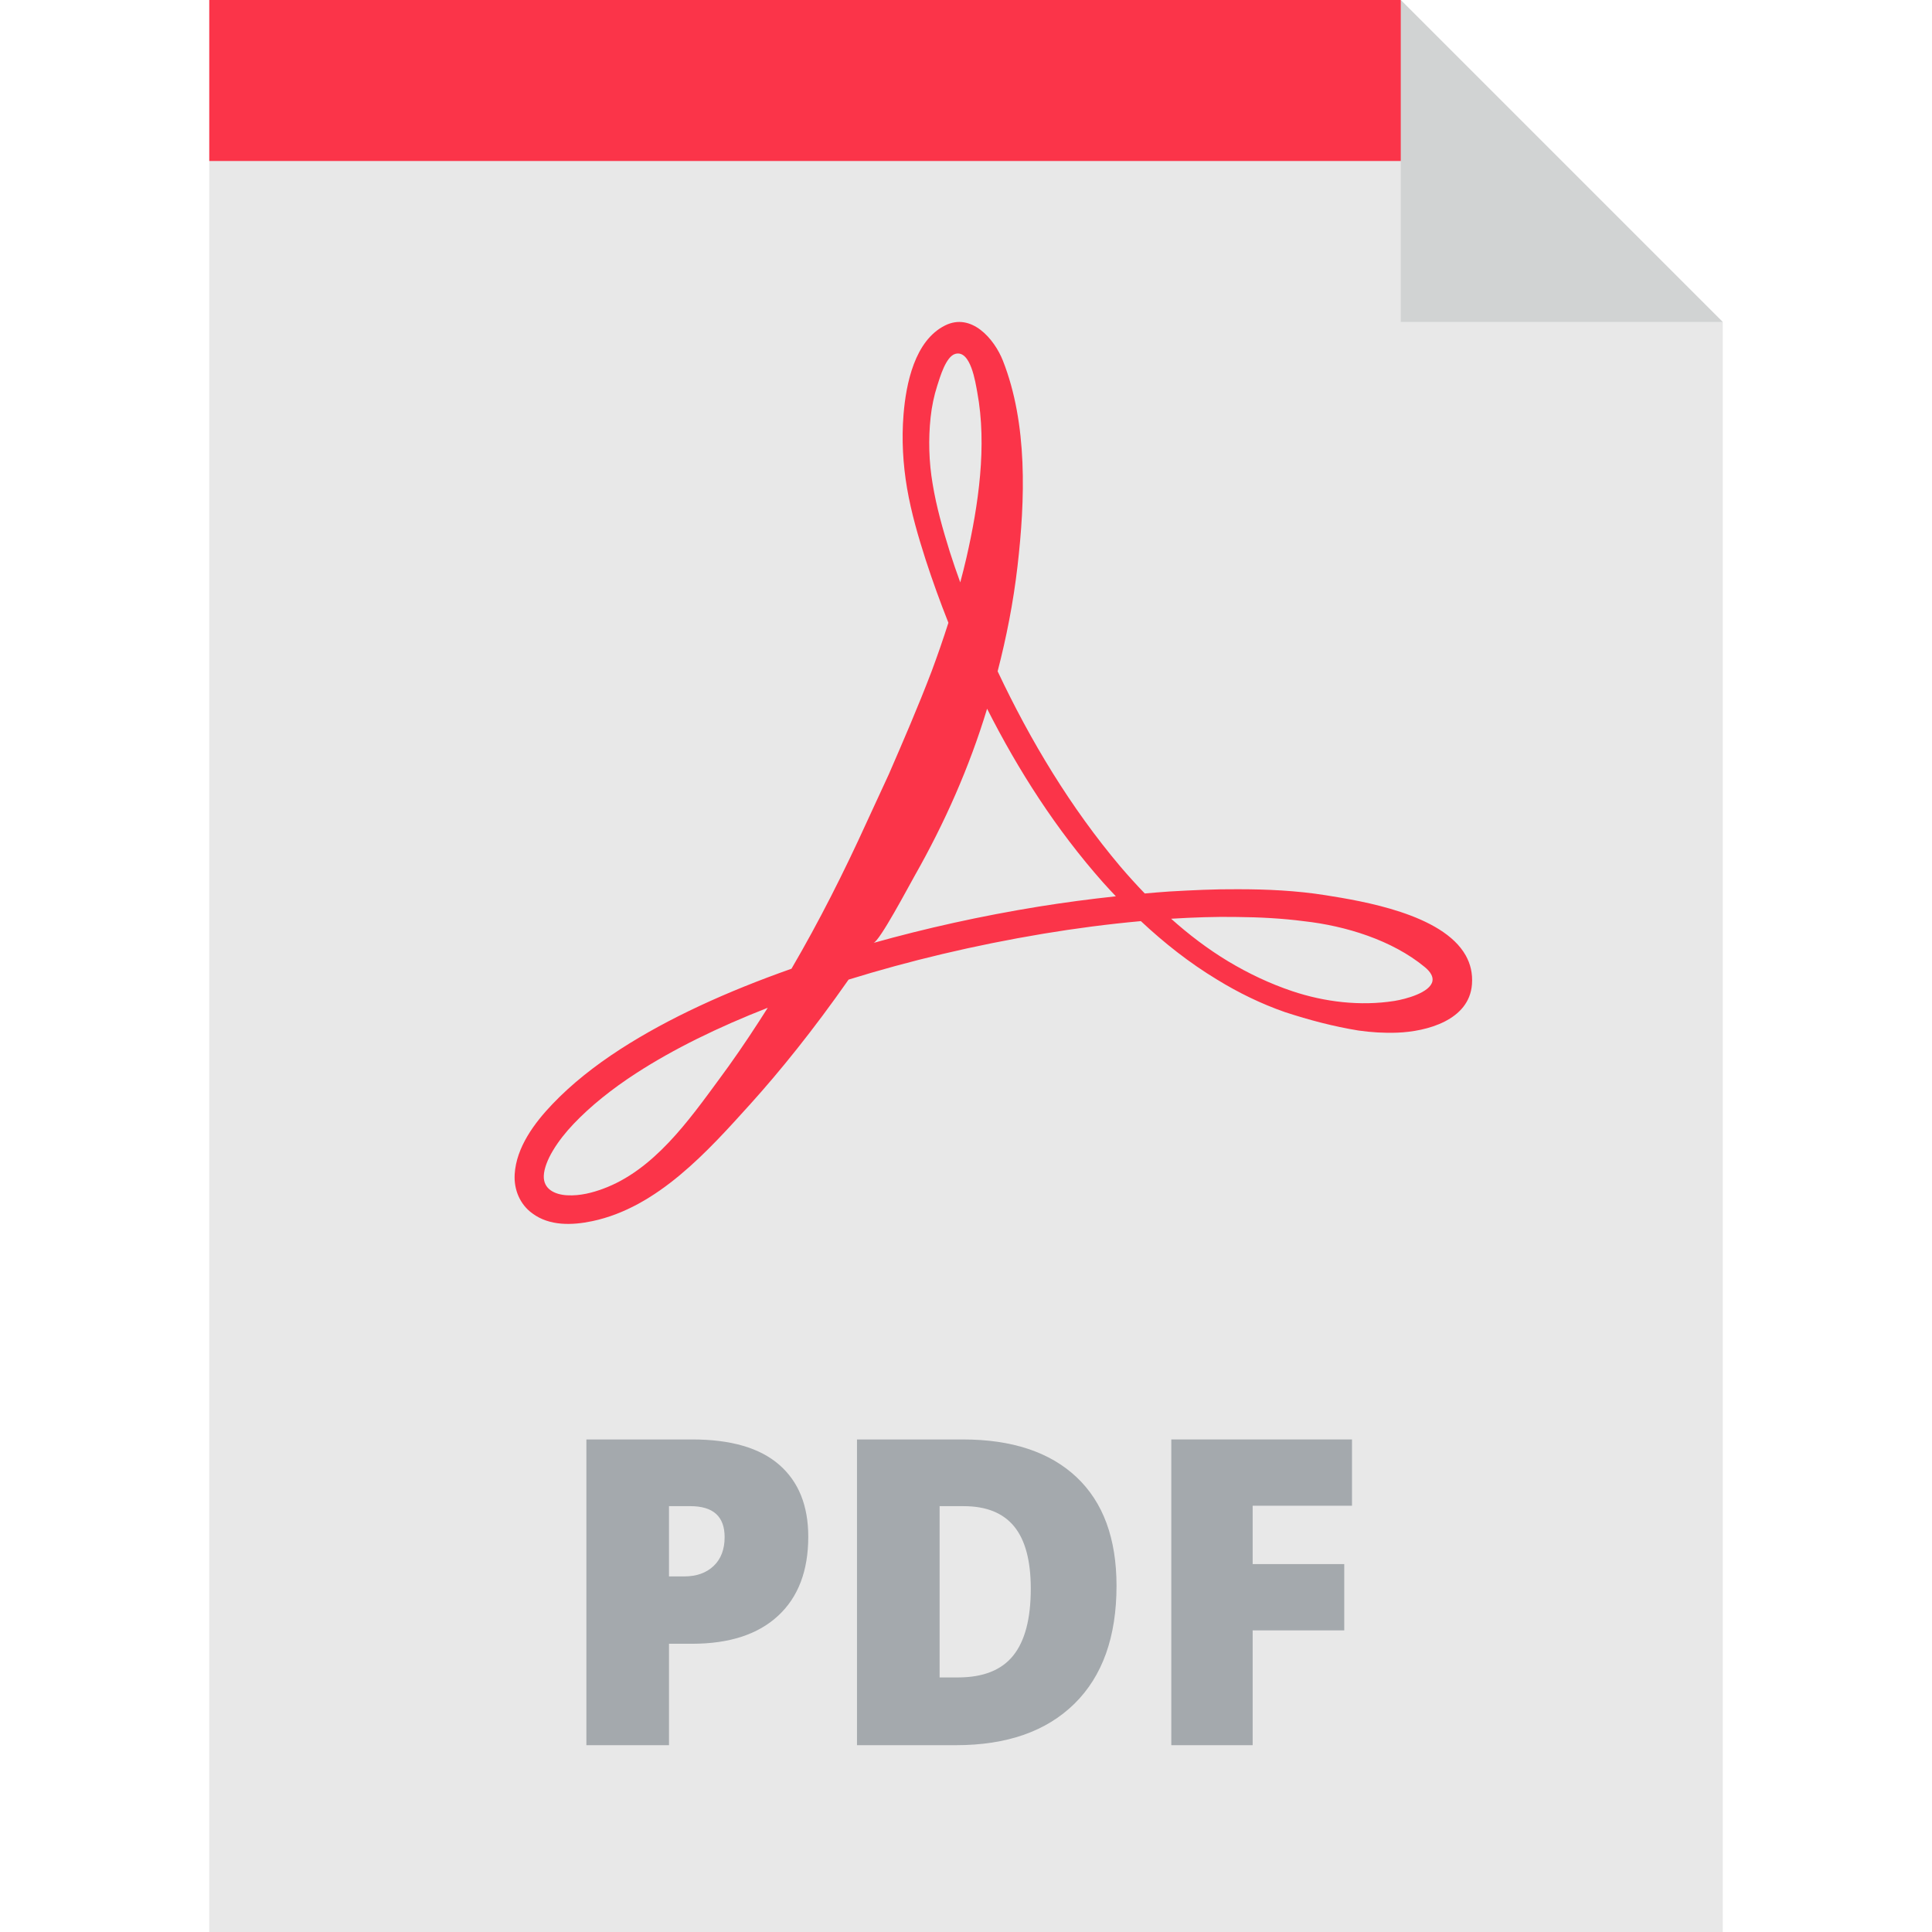
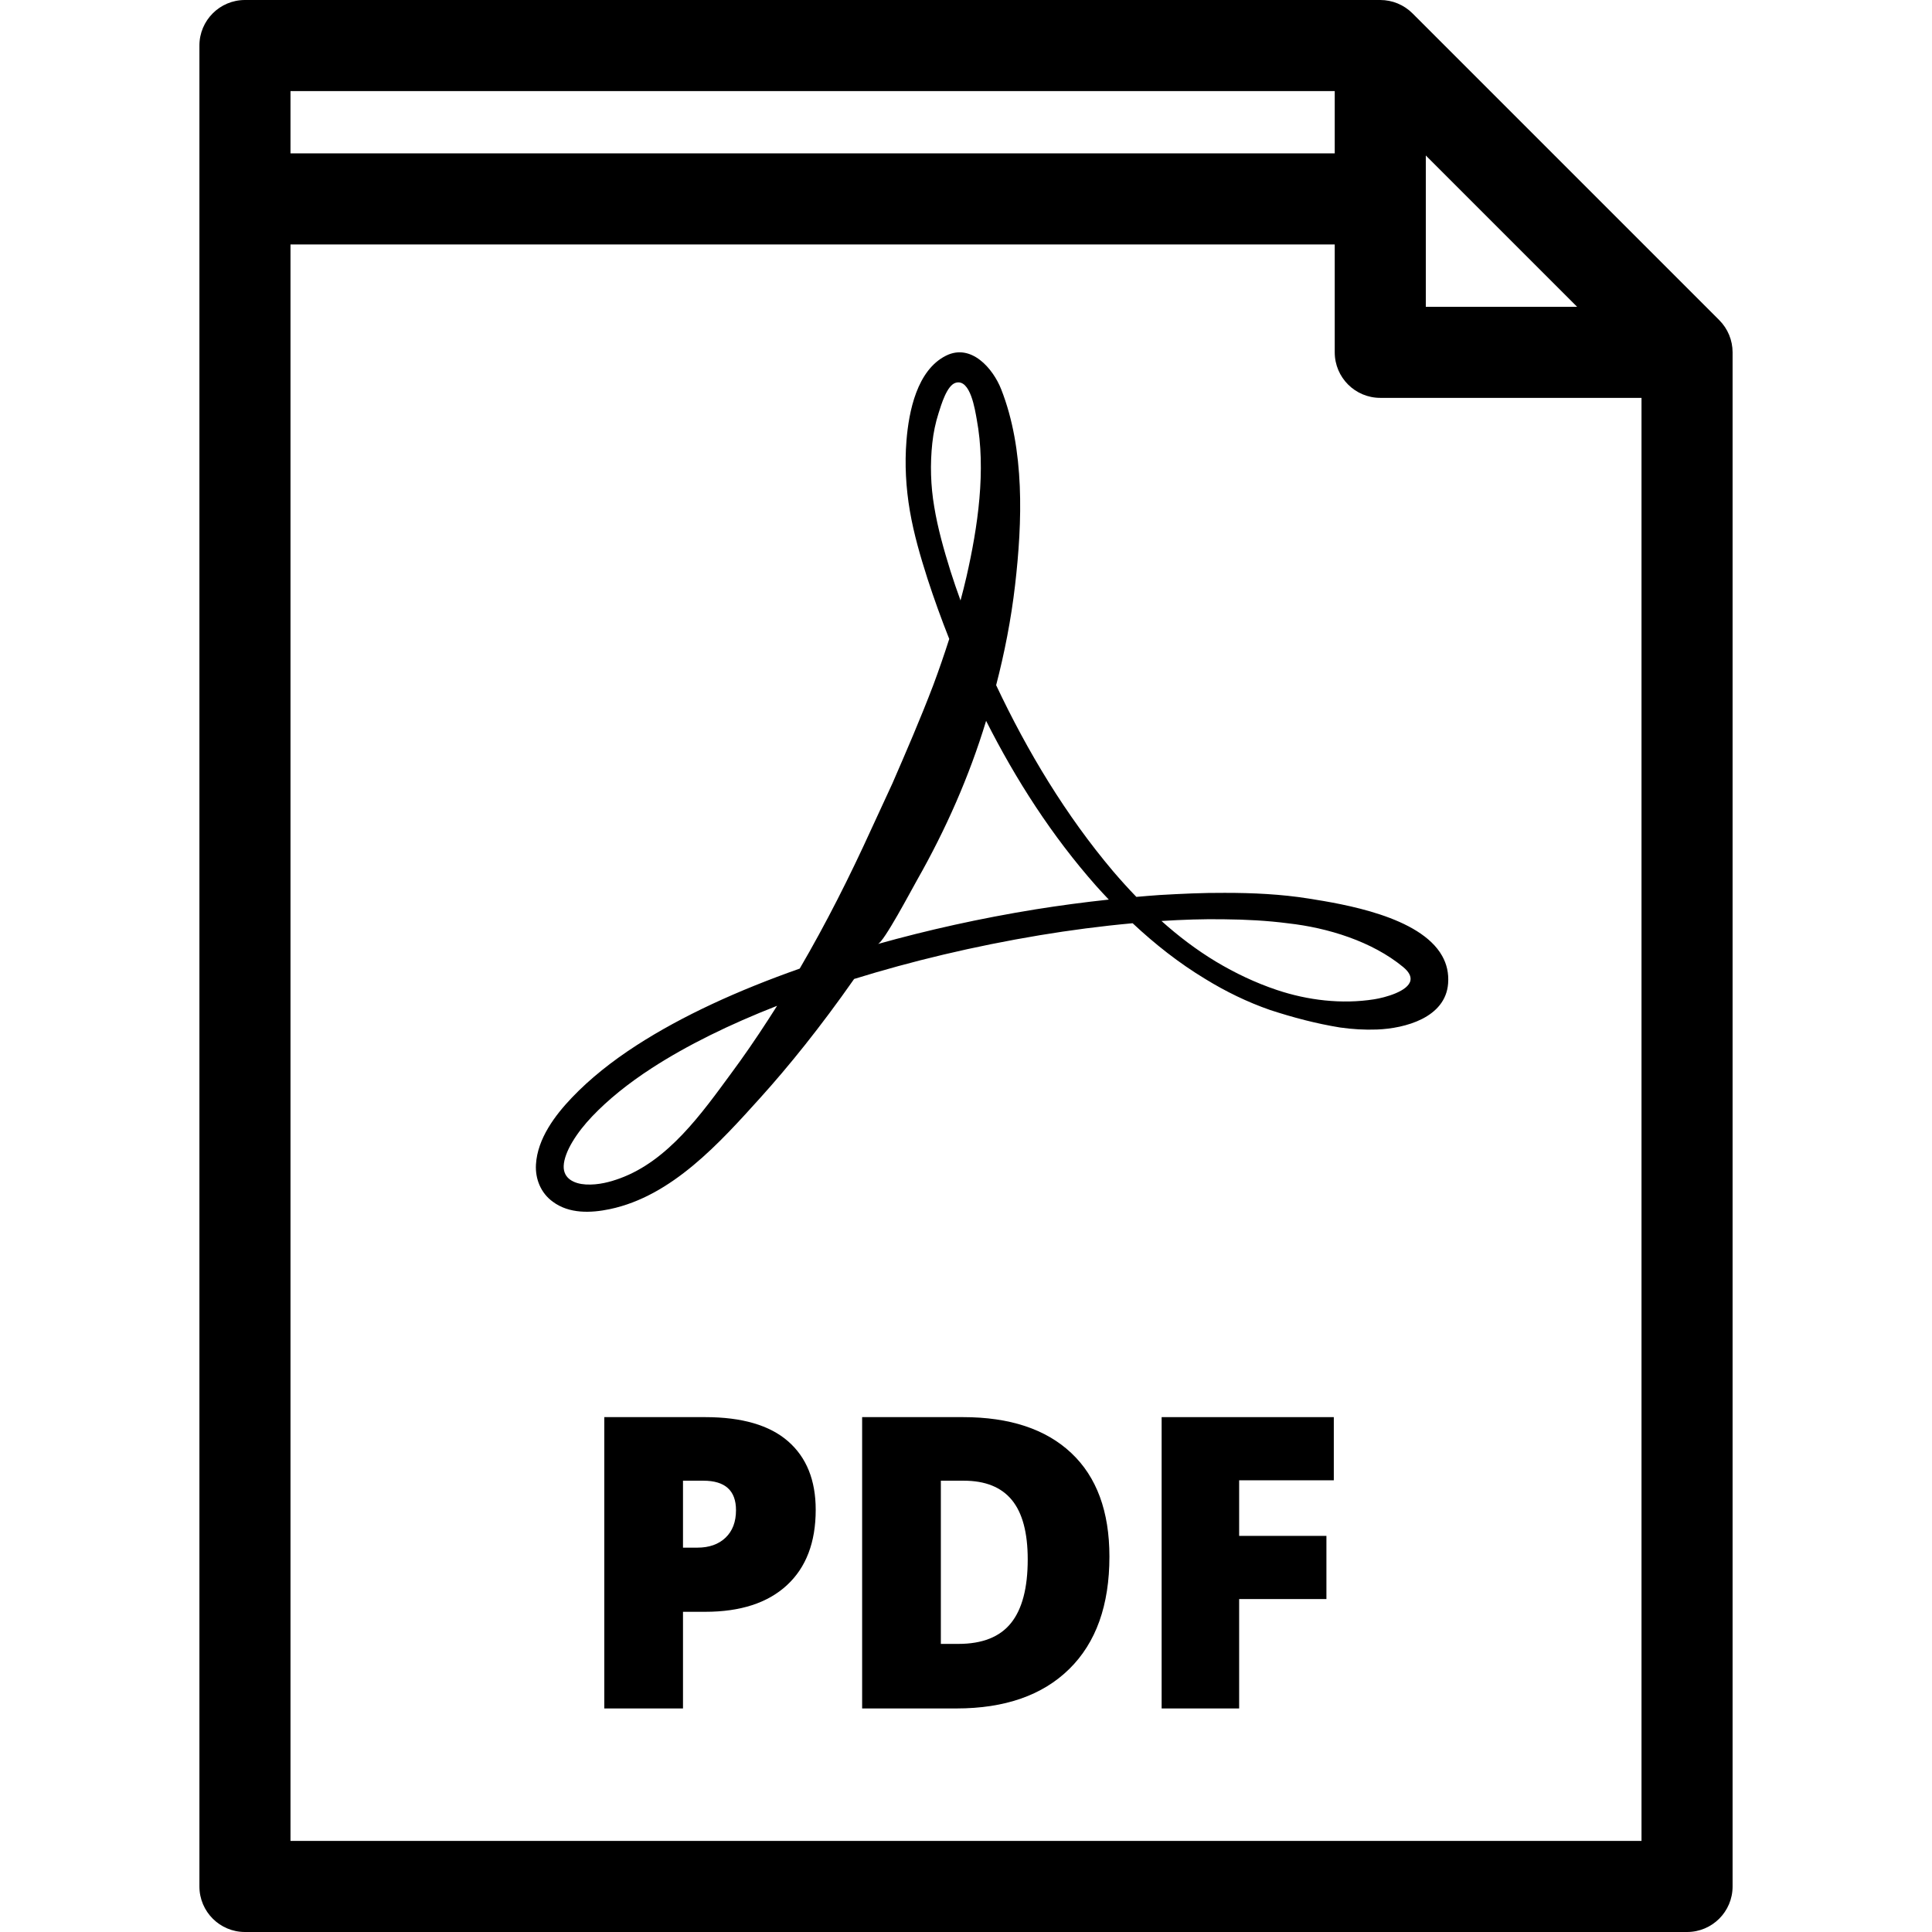
- <svg xmlns="http://www.w3.org/2000/svg" height="800px" width="800px" version="1.1" id="Layer_1" viewBox="0 0 303.188 303.188" xml:space="preserve">
+ <svg xmlns="http://www.w3.org/2000/svg" fill="#000000" version="1.1" id="Layer_1" viewBox="0 0 318.188 318.188" xml:space="preserve">
  <g>
-     <polygon style="fill:#E8E8E8;" points="219.821,0 32.842,0 32.842,303.188 270.346,303.188 270.346,50.525  " />
-     <path style="fill:#FB3449;" d="M230.013,149.935c-3.643-6.493-16.231-8.533-22.006-9.451c-4.552-0.724-9.199-0.94-13.803-0.936   c-3.615-0.024-7.177,0.154-10.693,0.354c-1.296,0.087-2.579,0.199-3.861,0.31c-1.314-1.36-2.584-2.765-3.813-4.202   c-7.82-9.257-14.134-19.755-19.279-30.664c1.366-5.271,2.459-10.772,3.119-16.485c1.205-10.427,1.619-22.31-2.288-32.251   c-1.349-3.431-4.946-7.608-9.096-5.528c-4.771,2.392-6.113,9.169-6.502,13.973c-0.313,3.883-0.094,7.776,0.558,11.594   c0.664,3.844,1.733,7.494,2.897,11.139c1.086,3.342,2.283,6.658,3.588,9.943c-0.828,2.586-1.707,5.127-2.63,7.603   c-2.152,5.643-4.479,11.004-6.717,16.161c-1.18,2.557-2.335,5.06-3.465,7.507c-3.576,7.855-7.458,15.566-11.815,23.02   c-10.163,3.585-19.283,7.741-26.857,12.625c-4.063,2.625-7.652,5.476-10.641,8.603c-2.822,2.952-5.69,6.783-5.941,11.024   c-0.141,2.394,0.807,4.717,2.768,6.137c2.697,2.015,6.271,1.881,9.4,1.225c10.25-2.15,18.121-10.961,24.824-18.387   c4.617-5.115,9.872-11.61,15.369-19.465c0.012-0.018,0.024-0.036,0.037-0.054c9.428-2.923,19.689-5.391,30.579-7.205   c4.975-0.825,10.082-1.5,15.291-1.974c3.663,3.431,7.621,6.555,11.939,9.164c3.363,2.069,6.94,3.816,10.684,5.119   c3.786,1.237,7.595,2.247,11.528,2.886c1.986,0.284,4.017,0.413,6.092,0.335c4.631-0.175,11.278-1.951,11.714-7.57   C231.127,152.765,230.756,151.257,230.013,149.935z M119.144,160.245c-2.169,3.36-4.261,6.382-6.232,9.041   c-4.827,6.568-10.34,14.369-18.322,17.286c-1.516,0.554-3.512,1.126-5.616,1.002c-1.874-0.11-3.722-0.937-3.637-3.065   c0.042-1.114,0.587-2.535,1.423-3.931c0.915-1.531,2.048-2.935,3.275-4.226c2.629-2.762,5.953-5.439,9.777-7.918   c5.865-3.805,12.867-7.23,20.672-10.286C120.035,158.858,119.587,159.564,119.144,160.245z M146.366,75.985   c-0.602-3.514-0.693-7.077-0.323-10.503c0.184-1.713,0.533-3.385,1.038-4.952c0.428-1.33,1.352-4.576,2.826-4.993   c2.43-0.688,3.177,4.529,3.452,6.005c1.566,8.396,0.186,17.733-1.693,25.969c-0.299,1.31-0.632,2.599-0.973,3.883   c-0.582-1.601-1.137-3.207-1.648-4.821C147.945,83.048,146.939,79.482,146.366,75.985z M163.049,142.265   c-9.13,1.48-17.815,3.419-25.979,5.708c0.983-0.275,5.475-8.788,6.477-10.555c4.721-8.315,8.583-17.042,11.358-26.197   c4.9,9.691,10.847,18.962,18.153,27.214c0.673,0.749,1.357,1.489,2.053,2.22C171.017,141.096,166.988,141.633,163.049,142.265z    M224.793,153.959c-0.334,1.805-4.189,2.837-5.988,3.121c-5.316,0.836-10.94,0.167-16.028-1.542   c-3.491-1.172-6.858-2.768-10.057-4.688c-3.18-1.921-6.155-4.181-8.936-6.673c3.429-0.206,6.9-0.341,10.388-0.275   c3.488,0.035,7.003,0.211,10.475,0.664c6.511,0.726,13.807,2.961,18.932,7.186C224.588,152.585,224.91,153.321,224.793,153.959z" />
-     <polygon style="fill:#FB3449;" points="227.64,25.263 32.842,25.263 32.842,0 219.821,0  " />
-     <g>
-       <path style="fill:#A4A9AD;" d="M126.841,241.152c0,5.361-1.58,9.501-4.742,12.421c-3.162,2.921-7.652,4.381-13.472,4.381h-3.643    v15.917H92.022v-47.979h16.606c6.06,0,10.611,1.324,13.652,3.971C125.321,232.51,126.841,236.273,126.841,241.152z     M104.985,247.387h2.363c1.947,0,3.495-0.546,4.644-1.641c1.149-1.094,1.723-2.604,1.723-4.529c0-3.238-1.794-4.857-5.382-4.857    h-3.348C104.985,236.36,104.985,247.387,104.985,247.387z" />
-       <path style="fill:#A4A9AD;" d="M175.215,248.864c0,8.007-2.205,14.177-6.613,18.509s-10.606,6.498-18.591,6.498h-15.523v-47.979    h16.606c7.701,0,13.646,1.969,17.836,5.907C173.119,235.737,175.215,241.426,175.215,248.864z M161.76,249.324    c0-4.398-0.87-7.657-2.609-9.78c-1.739-2.122-4.381-3.183-7.926-3.183h-3.773v26.877h2.888c3.939,0,6.826-1.143,8.664-3.43    C160.841,257.523,161.76,254.028,161.76,249.324z" />
-       <path style="fill:#A4A9AD;" d="M196.579,273.871h-12.766v-47.979h28.355v10.403h-15.589v9.156h14.374v10.403h-14.374    L196.579,273.871L196.579,273.871z" />
-     </g>
-     <polygon style="fill:#D1D3D3;" points="219.821,50.525 270.346,50.525 219.821,0  " />
+     <path d="M283.149,52.722L232.625,2.197C231.218,0.79,229.311,0,227.321,0H40.342c-4.142,0-7.5,3.358-7.5,7.5v303.188     c0,4.142,3.358,7.5,7.5,7.5h237.504c4.143,0,7.5-3.358,7.5-7.5V58.025C285.346,56.036,284.556,54.129,283.149,52.722z      M234.821,25.607l24.918,24.919h-24.918V25.607z M47.842,15h171.98v10.263H47.842V15z M270.346,303.188H47.842V40.263h171.98     v17.763c0,4.142,3.357,7.5,7.5,7.5h43.024V303.188z" />
+     <path d="M201.704,147.048c-3.615-0.024-7.177,0.154-10.693,0.354c-1.296,0.087-2.579,0.199-3.861,0.31     c-1.314-1.36-2.584-2.765-3.813-4.202c-7.82-9.257-14.134-19.755-19.279-30.664c1.366-5.271,2.459-10.772,3.119-16.485     c1.205-10.427,1.619-22.31-2.288-32.251c-1.349-3.431-4.946-7.608-9.096-5.528c-4.771,2.392-6.113,9.169-6.502,13.973     c-0.313,3.883-0.094,7.776,0.558,11.594c0.664,3.844,1.733,7.494,2.897,11.139c1.086,3.342,2.283,6.658,3.588,9.943     c-0.828,2.586-1.707,5.127-2.63,7.603c-2.152,5.643-4.479,11.004-6.717,16.161c-1.18,2.557-2.335,5.06-3.465,7.507     c-3.576,7.855-7.458,15.566-11.814,23.02c-10.163,3.585-19.283,7.741-26.857,12.625c-4.063,2.625-7.652,5.476-10.641,8.603     c-2.822,2.952-5.69,6.783-5.941,11.024c-0.141,2.394,0.807,4.717,2.768,6.137c2.697,2.015,6.271,1.881,9.4,1.225     c10.25-2.15,18.121-10.961,24.824-18.387c4.617-5.115,9.872-11.61,15.369-19.465c0.012-0.018,0.024-0.036,0.037-0.054     c9.428-2.923,19.689-5.391,30.579-7.205c4.975-0.825,10.082-1.5,15.291-1.974c3.663,3.431,7.621,6.555,11.939,9.164     c3.363,2.069,6.94,3.816,10.684,5.119c3.786,1.237,7.595,2.247,11.528,2.886c1.986,0.284,4.017,0.413,6.092,0.335     c4.631-0.175,11.278-1.951,11.714-7.57c0.134-1.721-0.237-3.229-0.98-4.551c-3.643-6.493-16.231-8.533-22.006-9.451     C210.955,147.26,206.308,147.044,201.704,147.048z M126.644,167.745c-2.169,3.36-4.261,6.382-6.232,9.041     c-4.827,6.568-10.34,14.369-18.322,17.286c-1.516,0.554-3.512,1.126-5.616,1.002c-1.874-0.11-3.722-0.936-3.637-3.065     c0.042-1.114,0.587-2.535,1.423-3.931c0.915-1.531,2.048-2.935,3.275-4.226c2.629-2.762,5.953-5.439,9.777-7.918     c5.865-3.805,12.867-7.23,20.672-10.286C127.535,166.358,127.087,167.064,126.644,167.745z M153.866,83.485     c-0.602-3.514-0.693-7.077-0.323-10.503c0.184-1.713,0.533-3.385,1.038-4.952c0.428-1.33,1.352-4.576,2.826-4.993     c2.43-0.688,3.177,4.529,3.452,6.005c1.566,8.396,0.186,17.733-1.693,25.969c-0.299,1.31-0.632,2.599-0.973,3.883     c-0.582-1.601-1.137-3.207-1.648-4.821C155.445,90.548,154.439,86.982,153.866,83.485z M170.549,149.765     c-9.13,1.48-17.815,3.419-25.979,5.708c0.983-0.275,5.475-8.788,6.477-10.555c4.721-8.315,8.583-17.042,11.358-26.197     c4.9,9.691,10.847,18.962,18.153,27.214c0.673,0.749,1.357,1.489,2.053,2.22C178.517,148.596,174.488,149.133,170.549,149.765z      M232.293,161.459c-0.334,1.805-4.189,2.837-5.988,3.121c-5.316,0.836-10.94,0.167-16.028-1.542     c-3.491-1.172-6.858-2.768-10.057-4.688c-3.18-1.921-6.155-4.181-8.936-6.673c3.429-0.206,6.9-0.341,10.388-0.275     c3.488,0.035,7.003,0.211,10.475,0.664c6.511,0.726,13.807,2.961,18.932,7.186C232.088,160.085,232.41,160.821,232.293,161.459z" />
+     <path d="M158.594,233.392h-16.606v47.979h15.523c7.985,0,14.183-2.166,18.591-6.498c4.408-4.332,6.613-10.501,6.613-18.509     c0-7.438-2.096-13.127-6.285-17.065C172.24,235.361,166.295,233.392,158.594,233.392z M166.503,267.309     c-1.838,2.287-4.726,3.43-8.664,3.43h-2.888v-26.877h3.773c3.545,0,6.187,1.061,7.926,3.183c1.739,2.123,2.609,5.382,2.609,9.78     C169.26,261.528,168.341,265.023,166.503,267.309z" />
+     <path d="M129.78,237.363c-3.041-2.647-7.592-3.971-13.652-3.971H99.522v47.979h12.963v-15.917h3.643     c5.819,0,10.309-1.46,13.472-4.381c3.161-2.92,4.742-7.061,4.742-12.421C134.341,243.773,132.821,240.01,129.78,237.363z      M119.492,253.247c-1.149,1.094-2.697,1.641-4.644,1.641h-2.363v-11.026h3.348c3.588,0,5.382,1.619,5.382,4.857     C121.214,250.643,120.64,252.153,119.492,253.247z" />
+     <polygon points="191.314,281.371 204.08,281.371 204.08,263.354 218.454,263.354 218.454,252.951 204.08,252.951 204.08,243.795      219.669,243.795 219.669,233.392 191.314,233.392    " />
  </g>
</svg>
